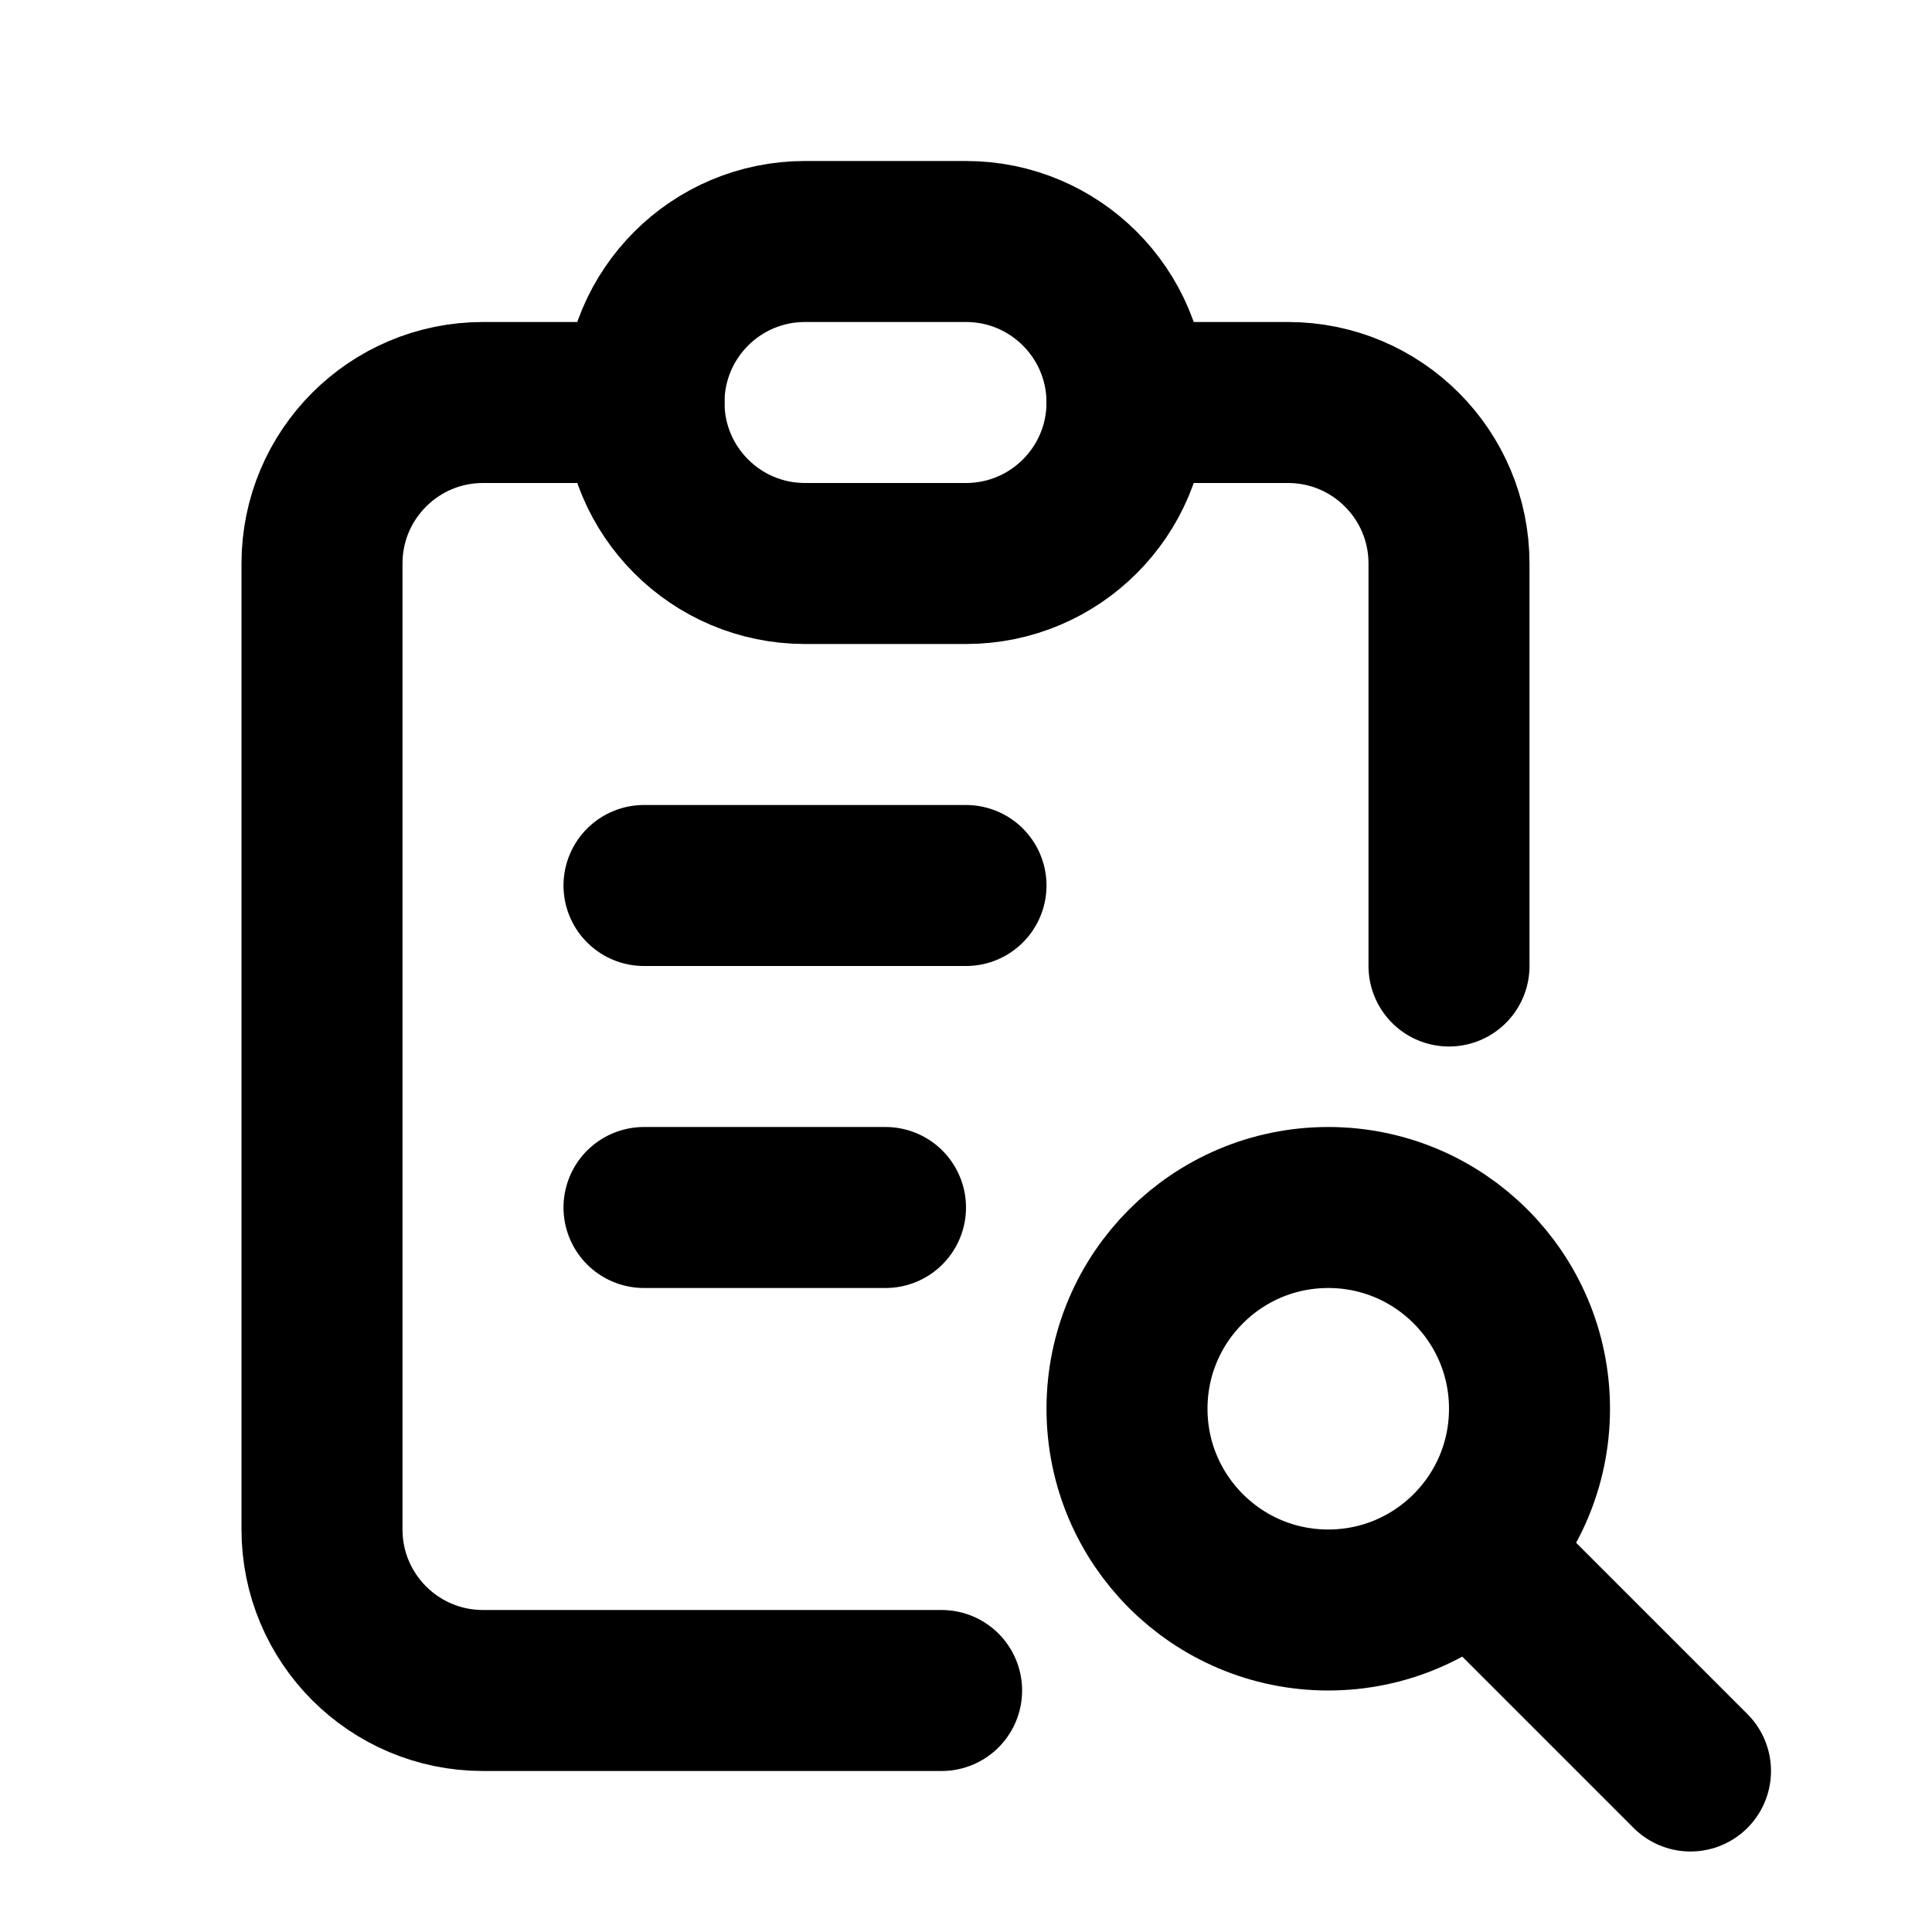
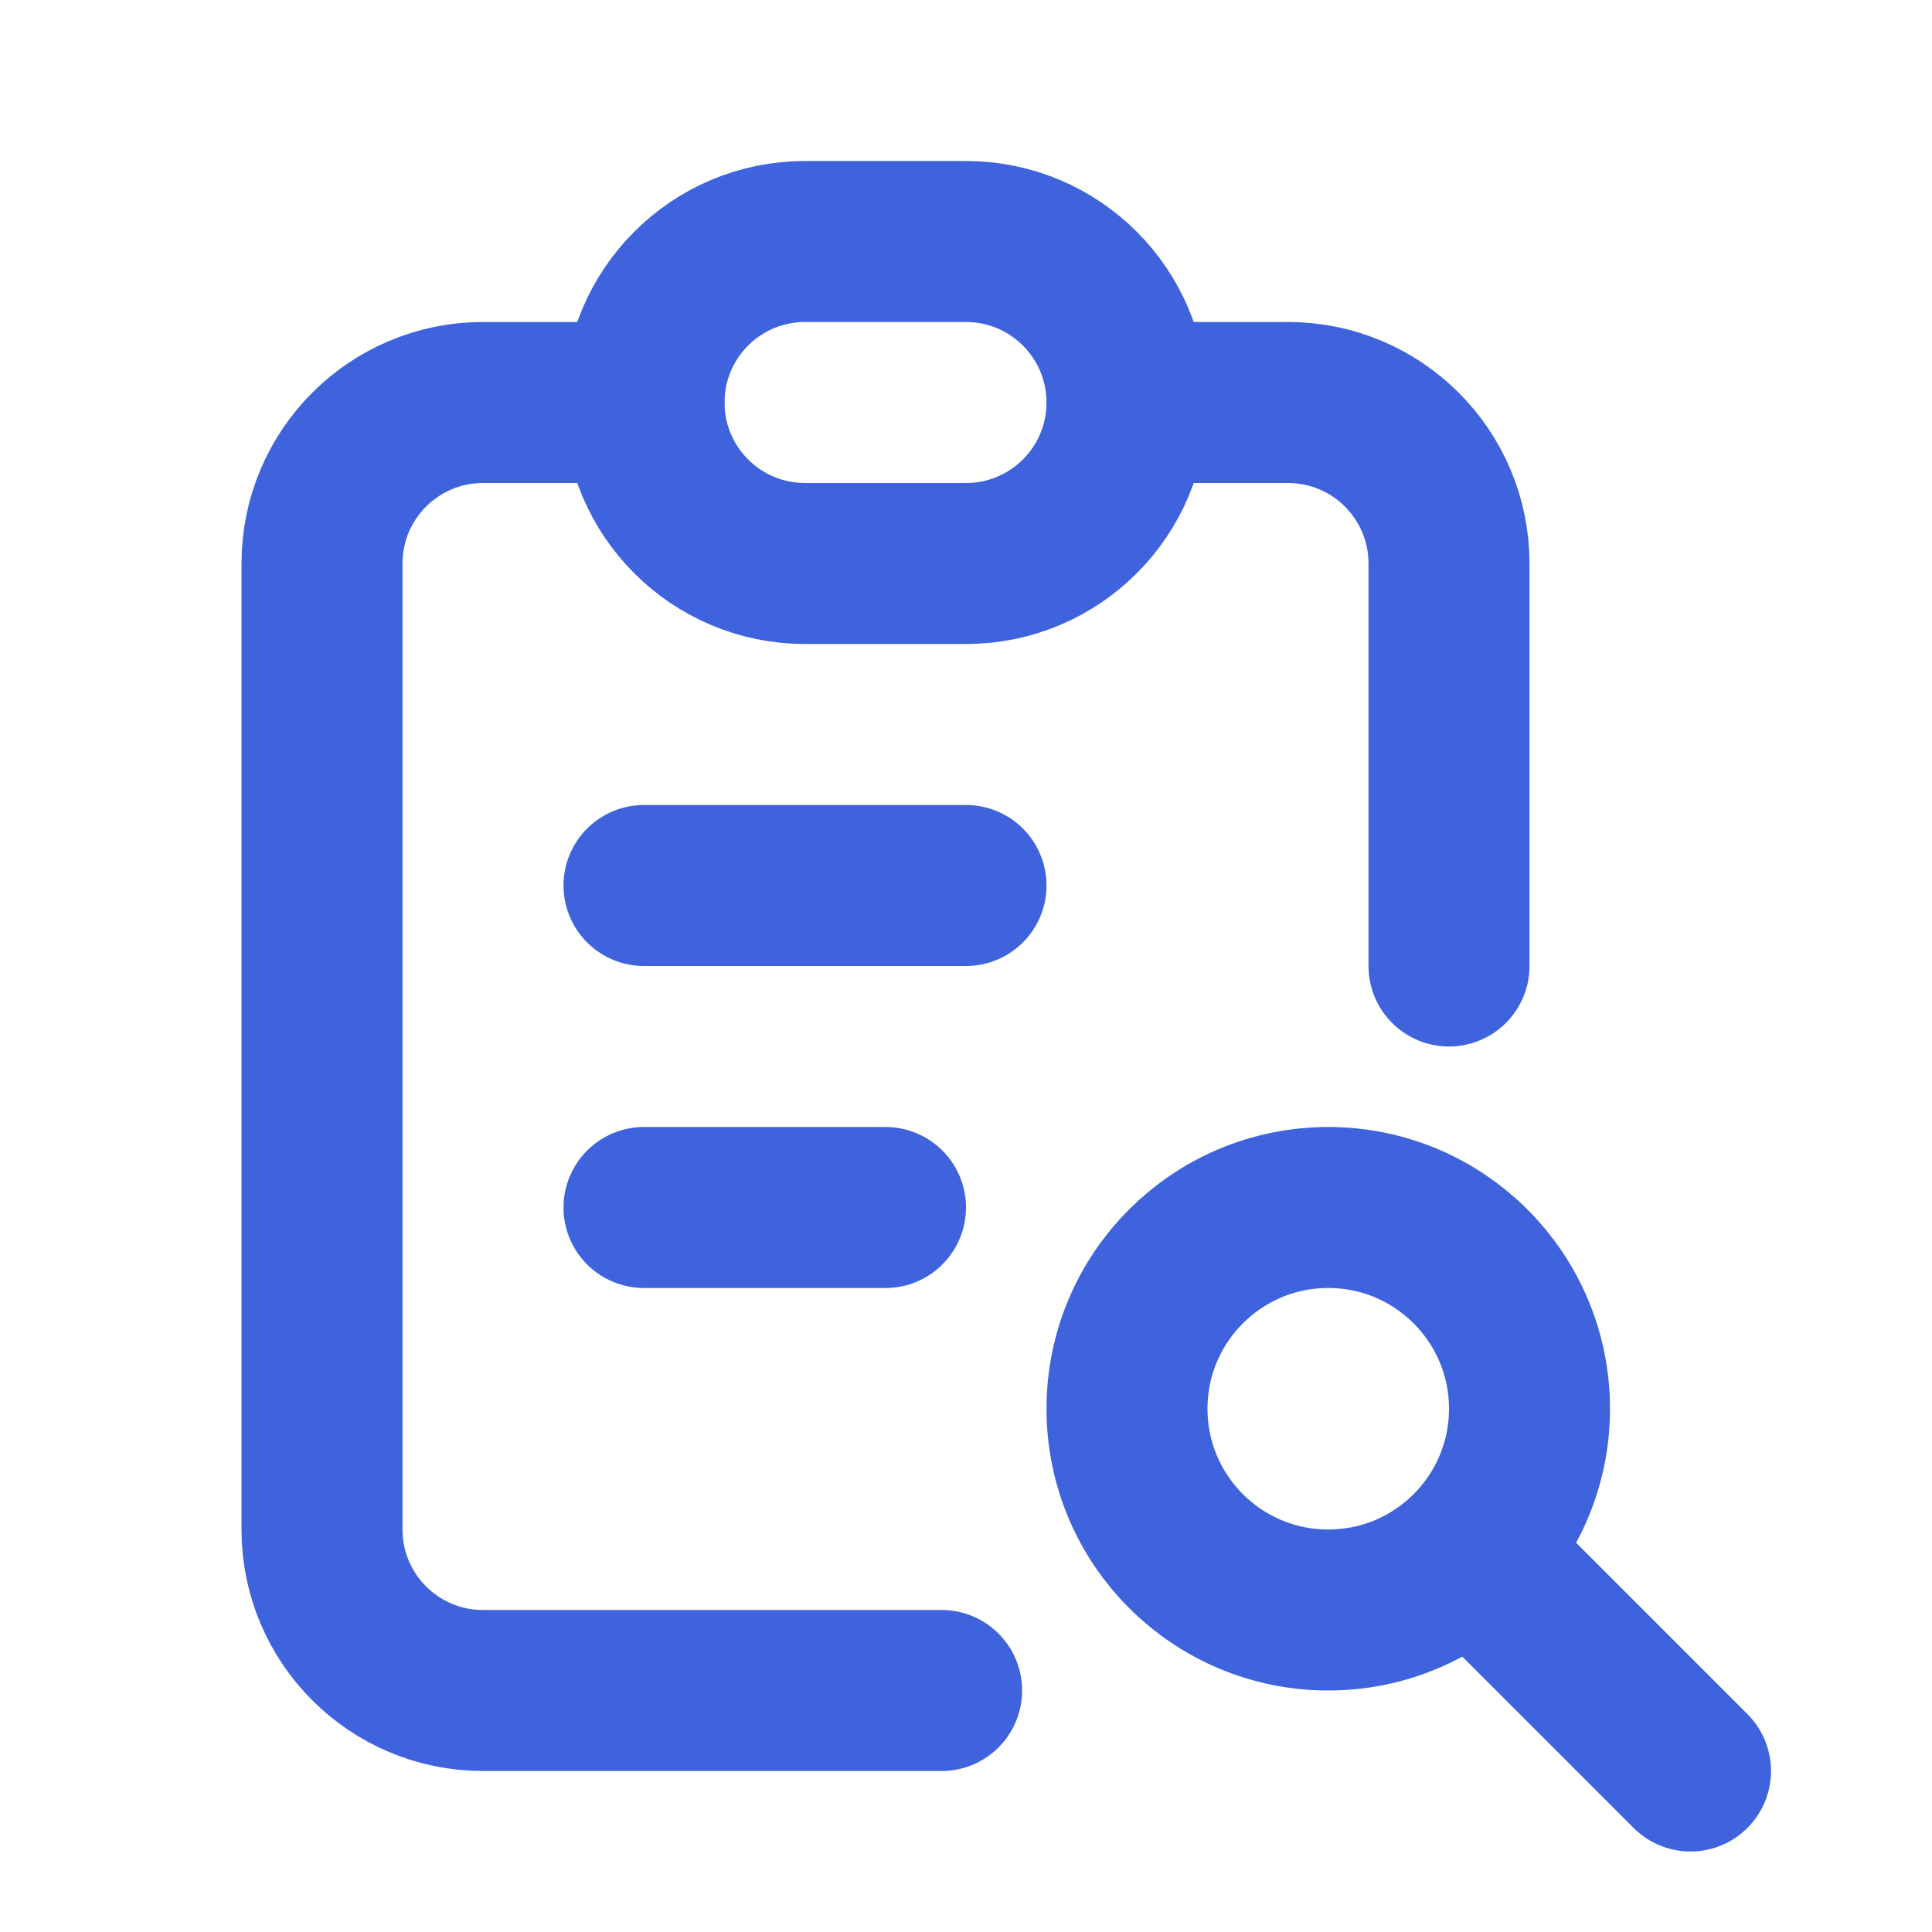
- <svg xmlns="http://www.w3.org/2000/svg" class="icon" width="24" height="24" viewBox="0 0 24 24" stroke-width="2" stroke="currentColor" fill="none" stroke-linecap="round" stroke-linejoin="round">
+ <svg xmlns="http://www.w3.org/2000/svg" class="icon" width="24" height="24" viewBox="0 0 24 24" stroke-width="2" stroke="#3E63DD " fill="none" stroke-linecap="round" stroke-linejoin="round">
  <path stroke="none" d="M0 0h24v24H0z" fill="none" />
  <path d="M8 5h-2a2 2 0 0 0 -2 2v12a2 2 0 0 0 2 2h5.697" />
  <path d="M18 12v-5a2 2 0 0 0 -2 -2h-2" />
  <rect x="8" y="3" width="6" height="4" rx="2" />
  <path d="M8 11h4" />
  <path d="M8 15h3" />
  <circle cx="16.5" cy="17.5" r="2.5" />
  <path d="M18.5 19.5l2.5 2.5" />
</svg>
